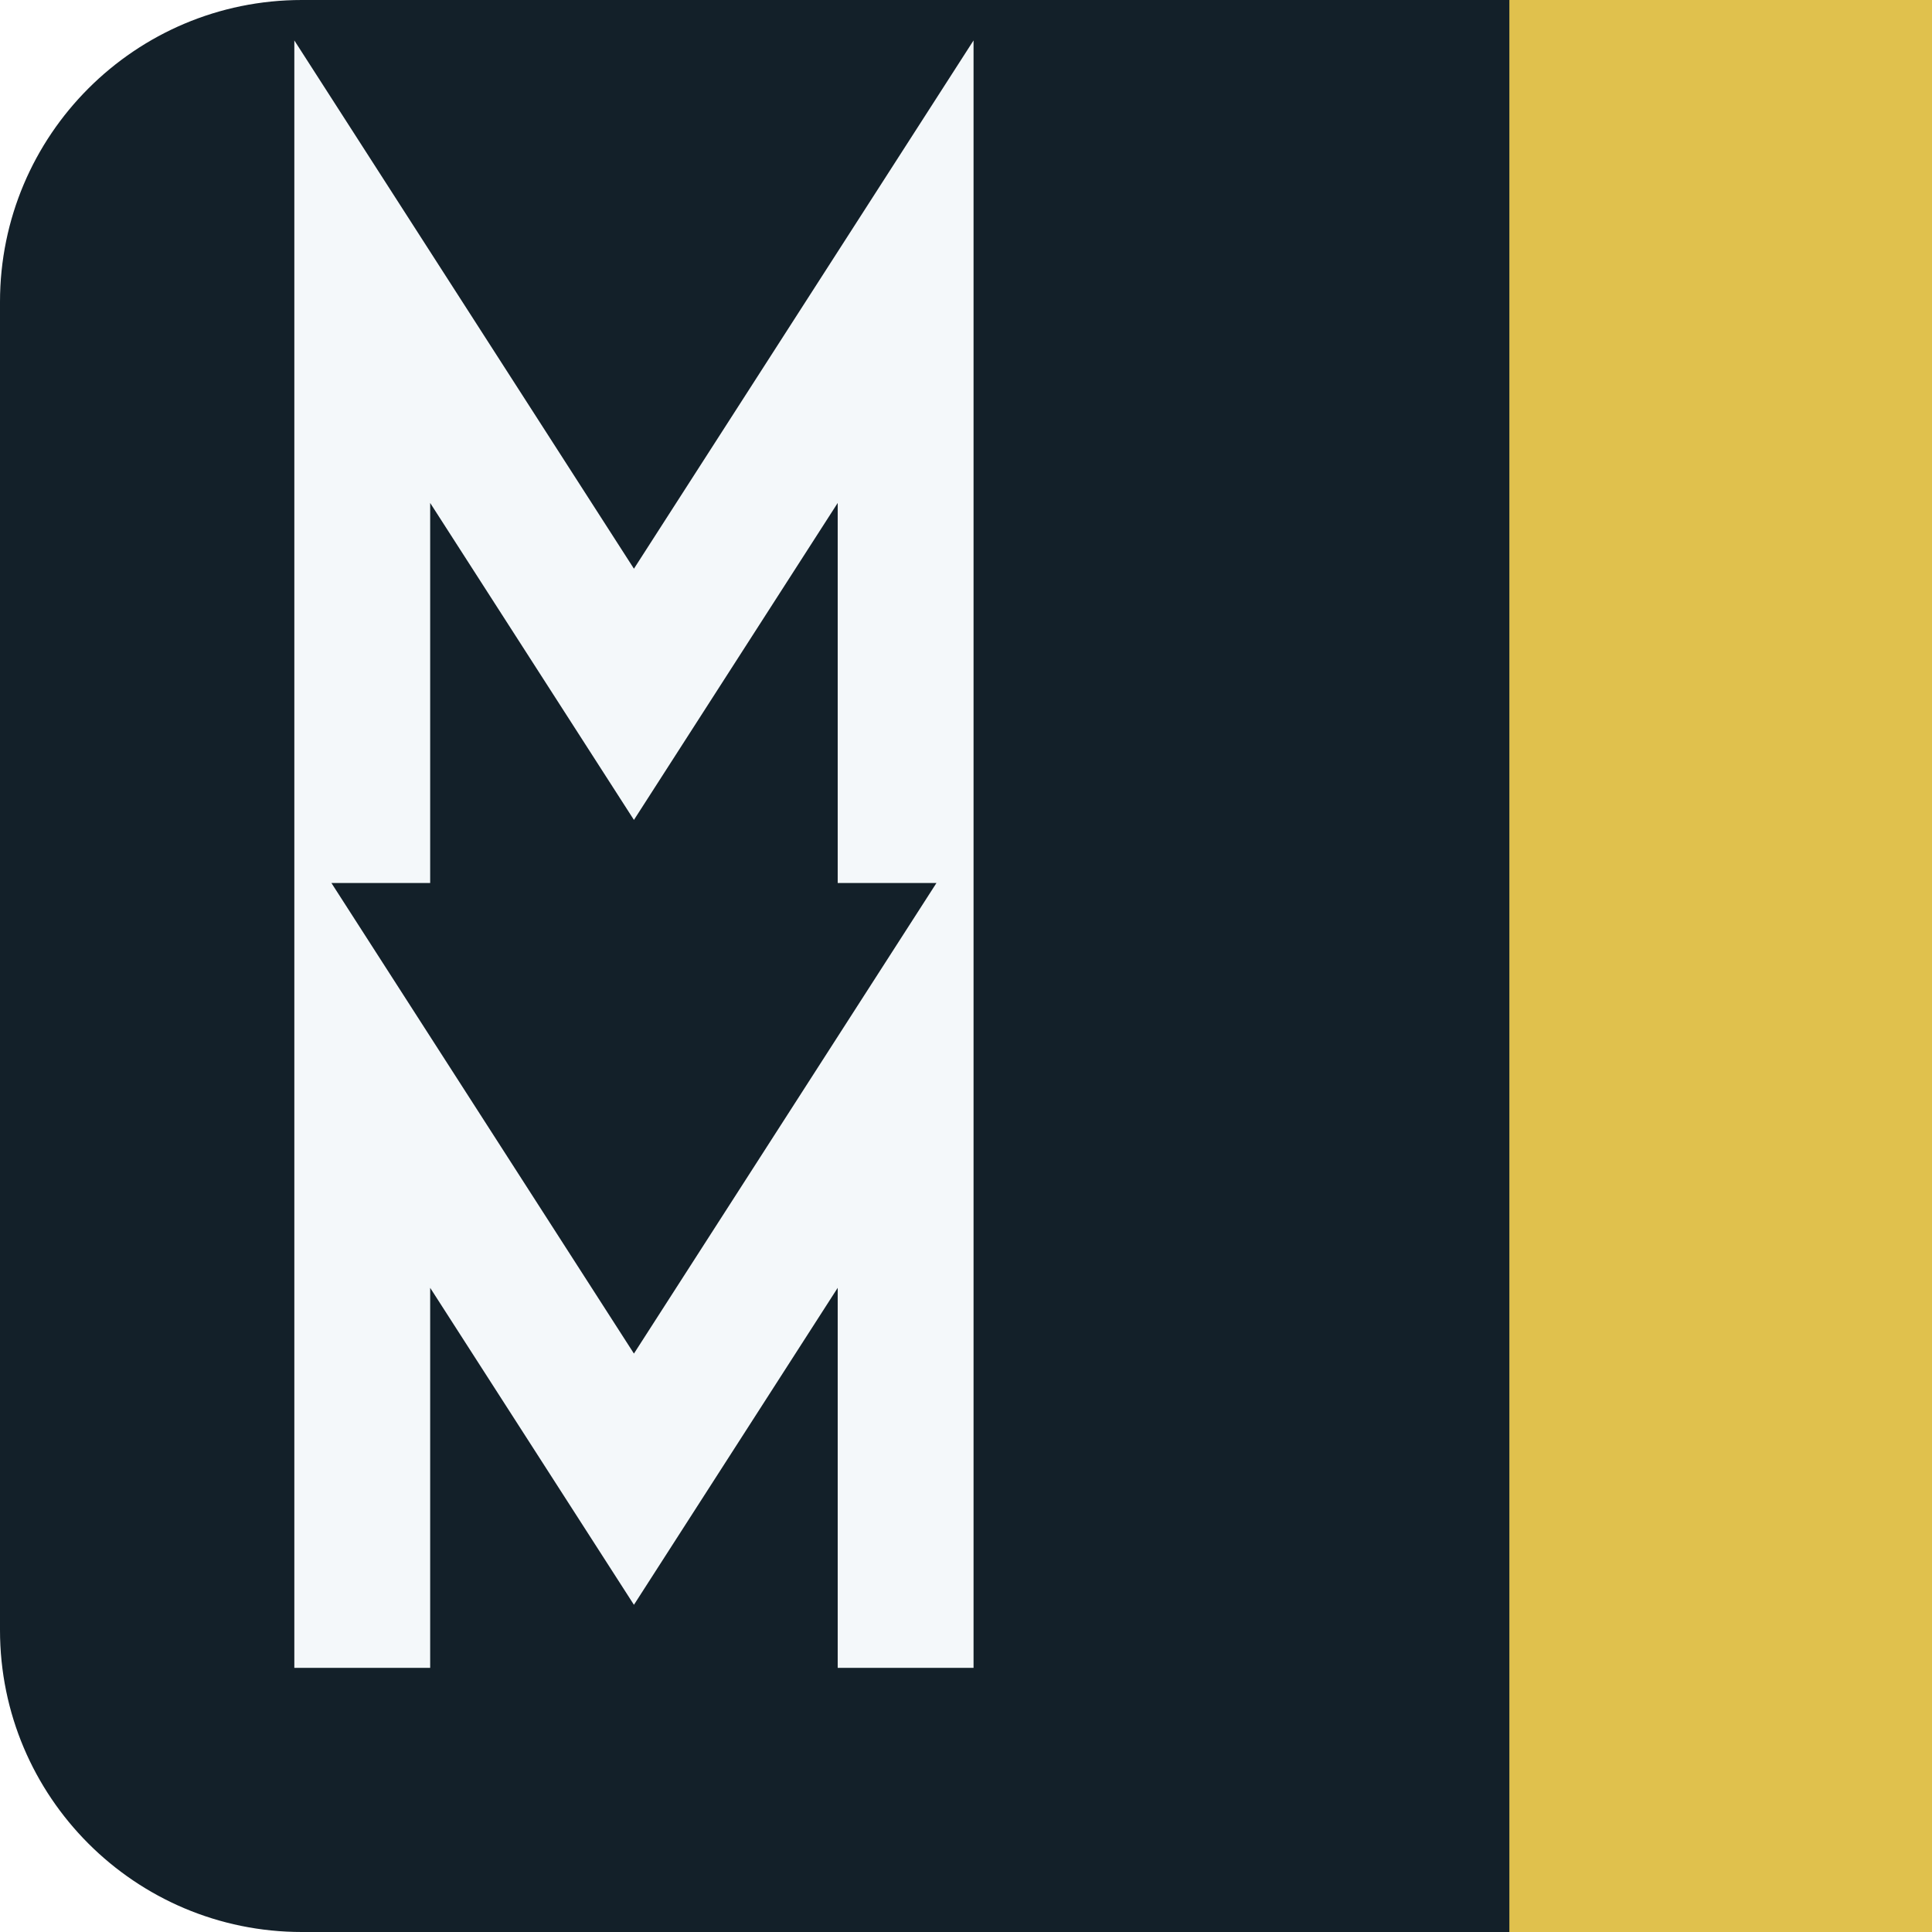
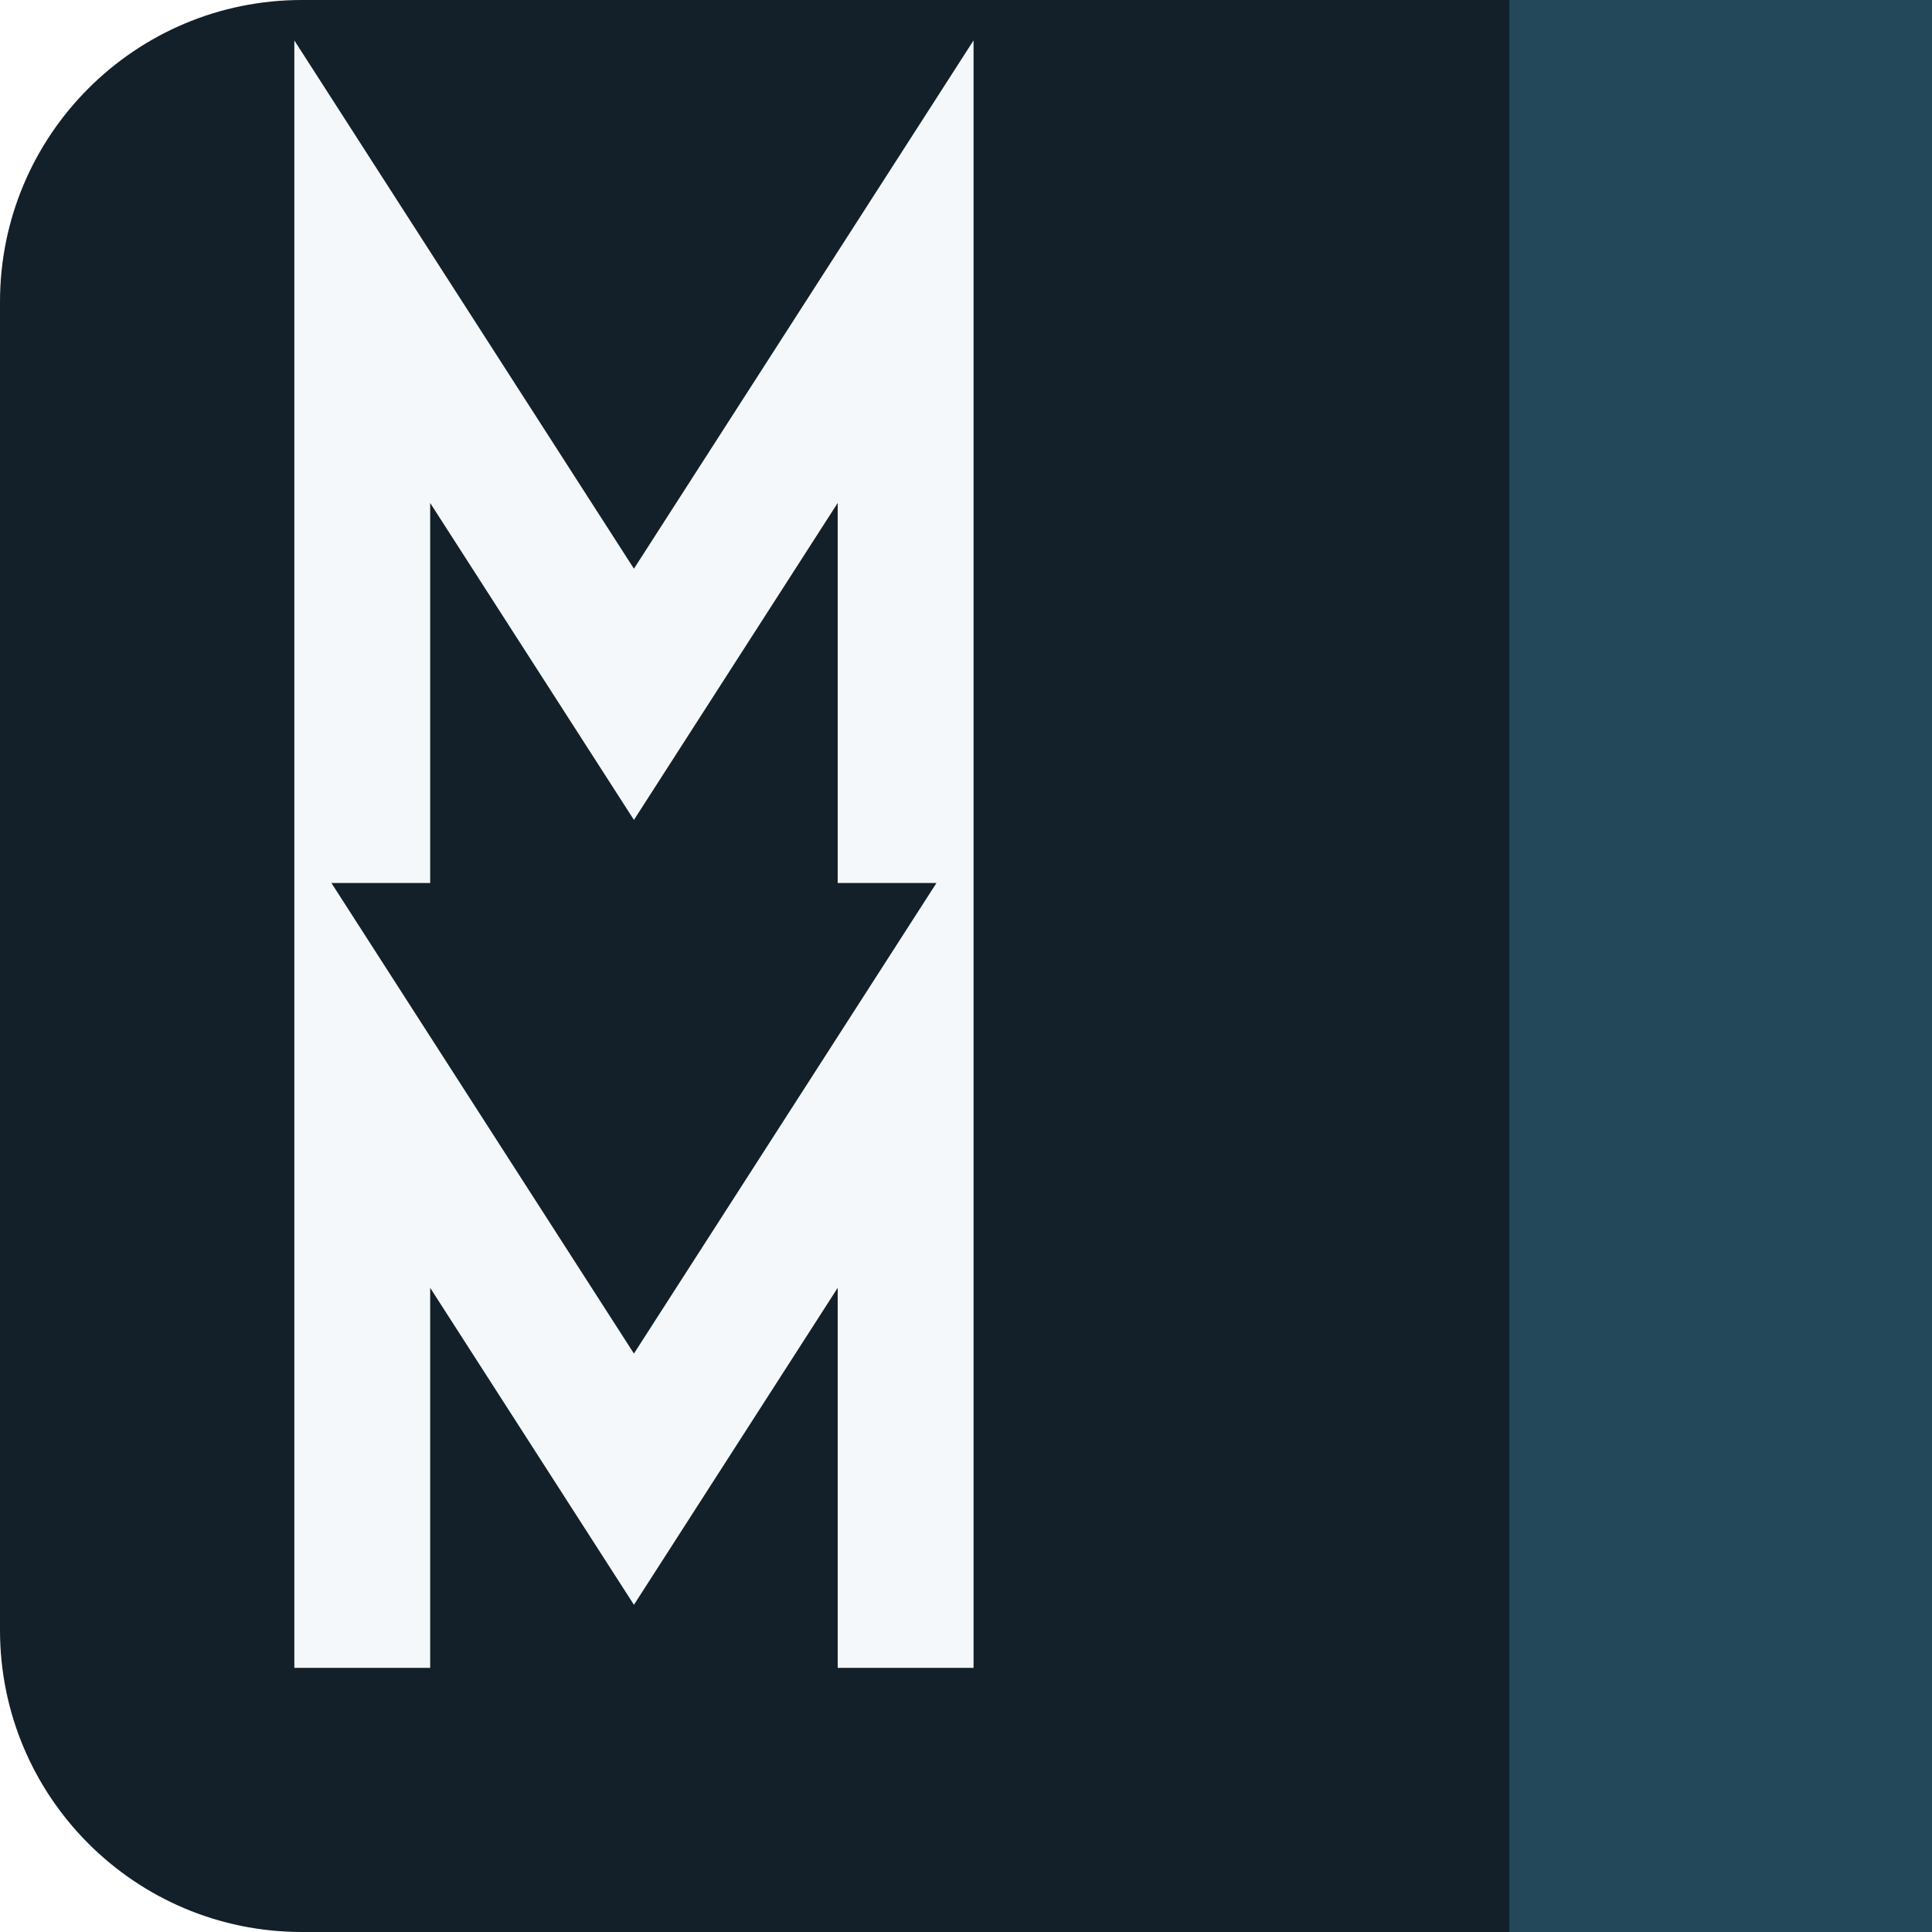
<svg xmlns="http://www.w3.org/2000/svg" viewBox="0 0 64 64" role="img" aria-labelledby="title">
  <rect width="64" height="64" rx="10" fill="#132029" />
  <path d="M12 27V9l9 14L30 9v18M12 53V35l9 14 9-14v18" fill="none" stroke="#F4F8FA" stroke-width="4.5" stroke-linecap="square" stroke-linejoin="miter" />
-   <path d="M50 0h14v64H50z" fill="#E0C14D" />
+   <path d="M50 0h14v64H50z" fill="#23485A" />
</svg>
